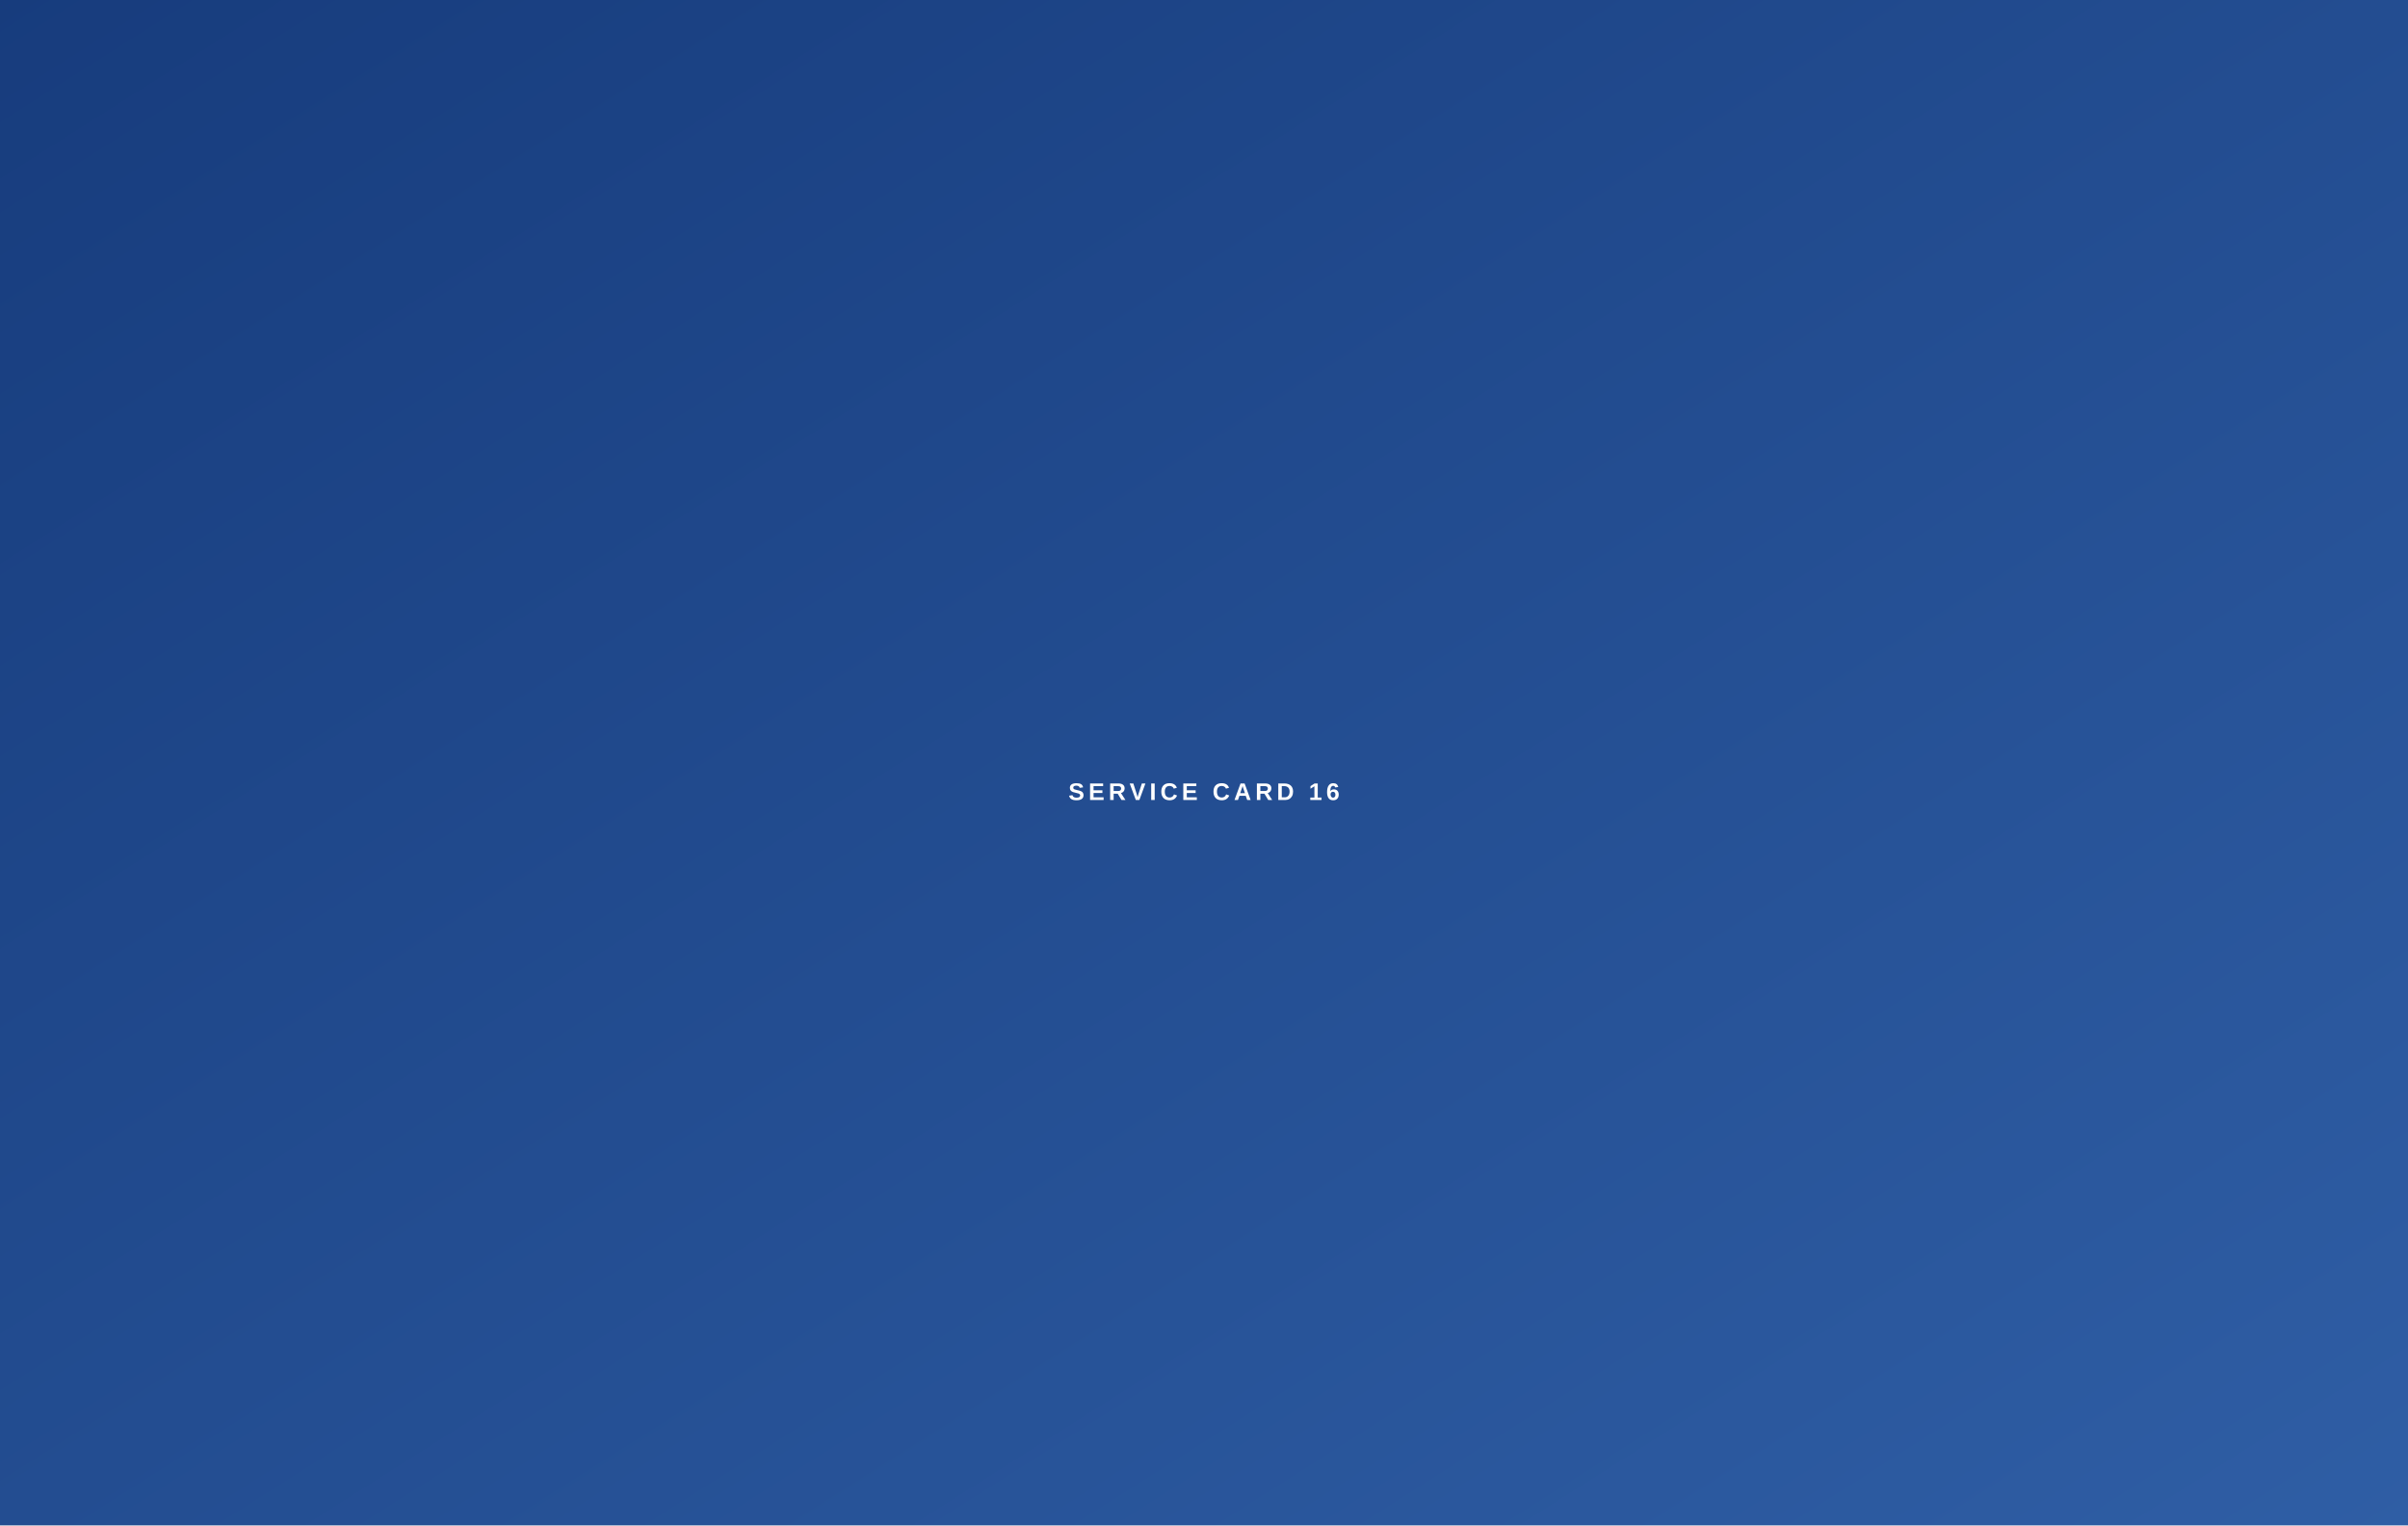
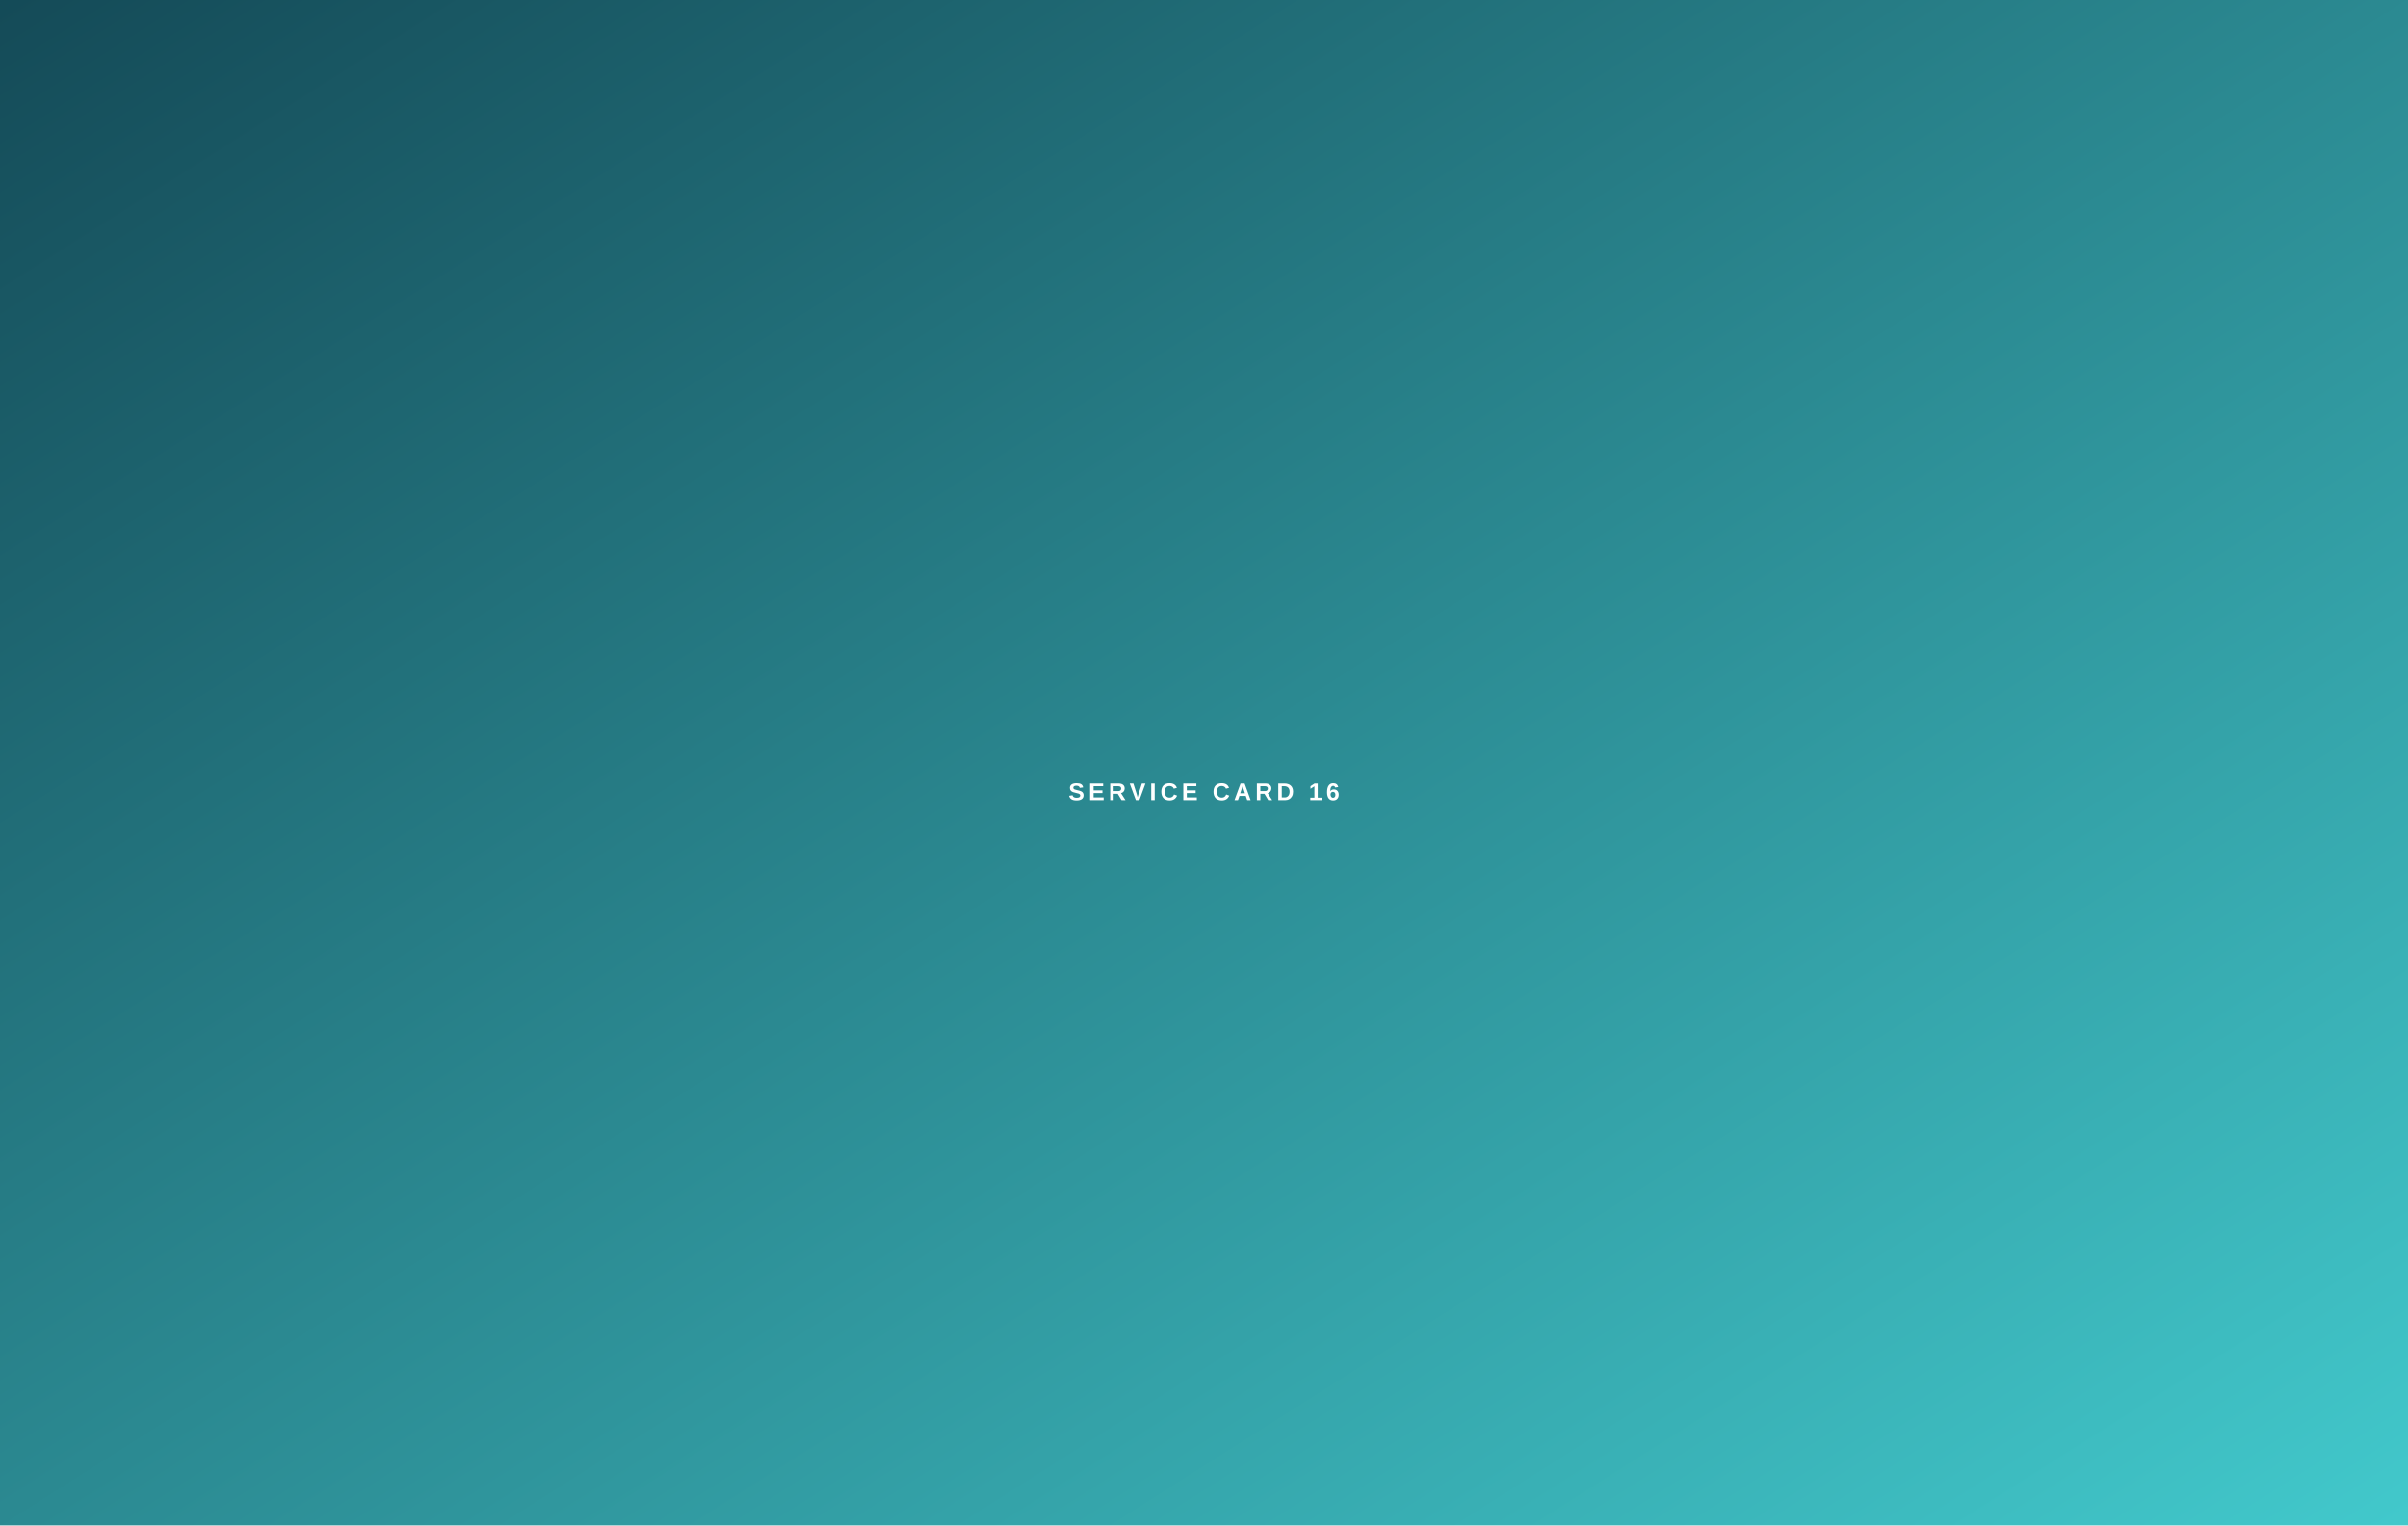
<svg xmlns="http://www.w3.org/2000/svg" width="1200" height="760" viewBox="0 0 1200 760">
  <defs>
    <linearGradient id="g" x1="0" x2="1" y1="0" y2="1">
-       <stop offset="0%" stop-color="#173c7d" />
-       <stop offset="100%" stop-color="#2f5ea5" />
+       <stop offset="0%" stop-color="#144a57" />
+       <stop offset="100%" stop-color="#42c9cc" />
    </linearGradient>
  </defs>
  <rect width="1200" height="760" fill="url(#g)" />
  <circle cx="" cy="" r="" fill="rgba(255,255,255,0.12)" />
  <circle cx="" cy="" r="" fill="rgba(255,255,255,0.09)" />
  <text x="50%" y="52%" dominant-baseline="middle" text-anchor="middle" fill="white" font-family="Arial, sans-serif" font-size="" font-weight="700" letter-spacing="2">SERVICE CARD 16</text>
</svg>
